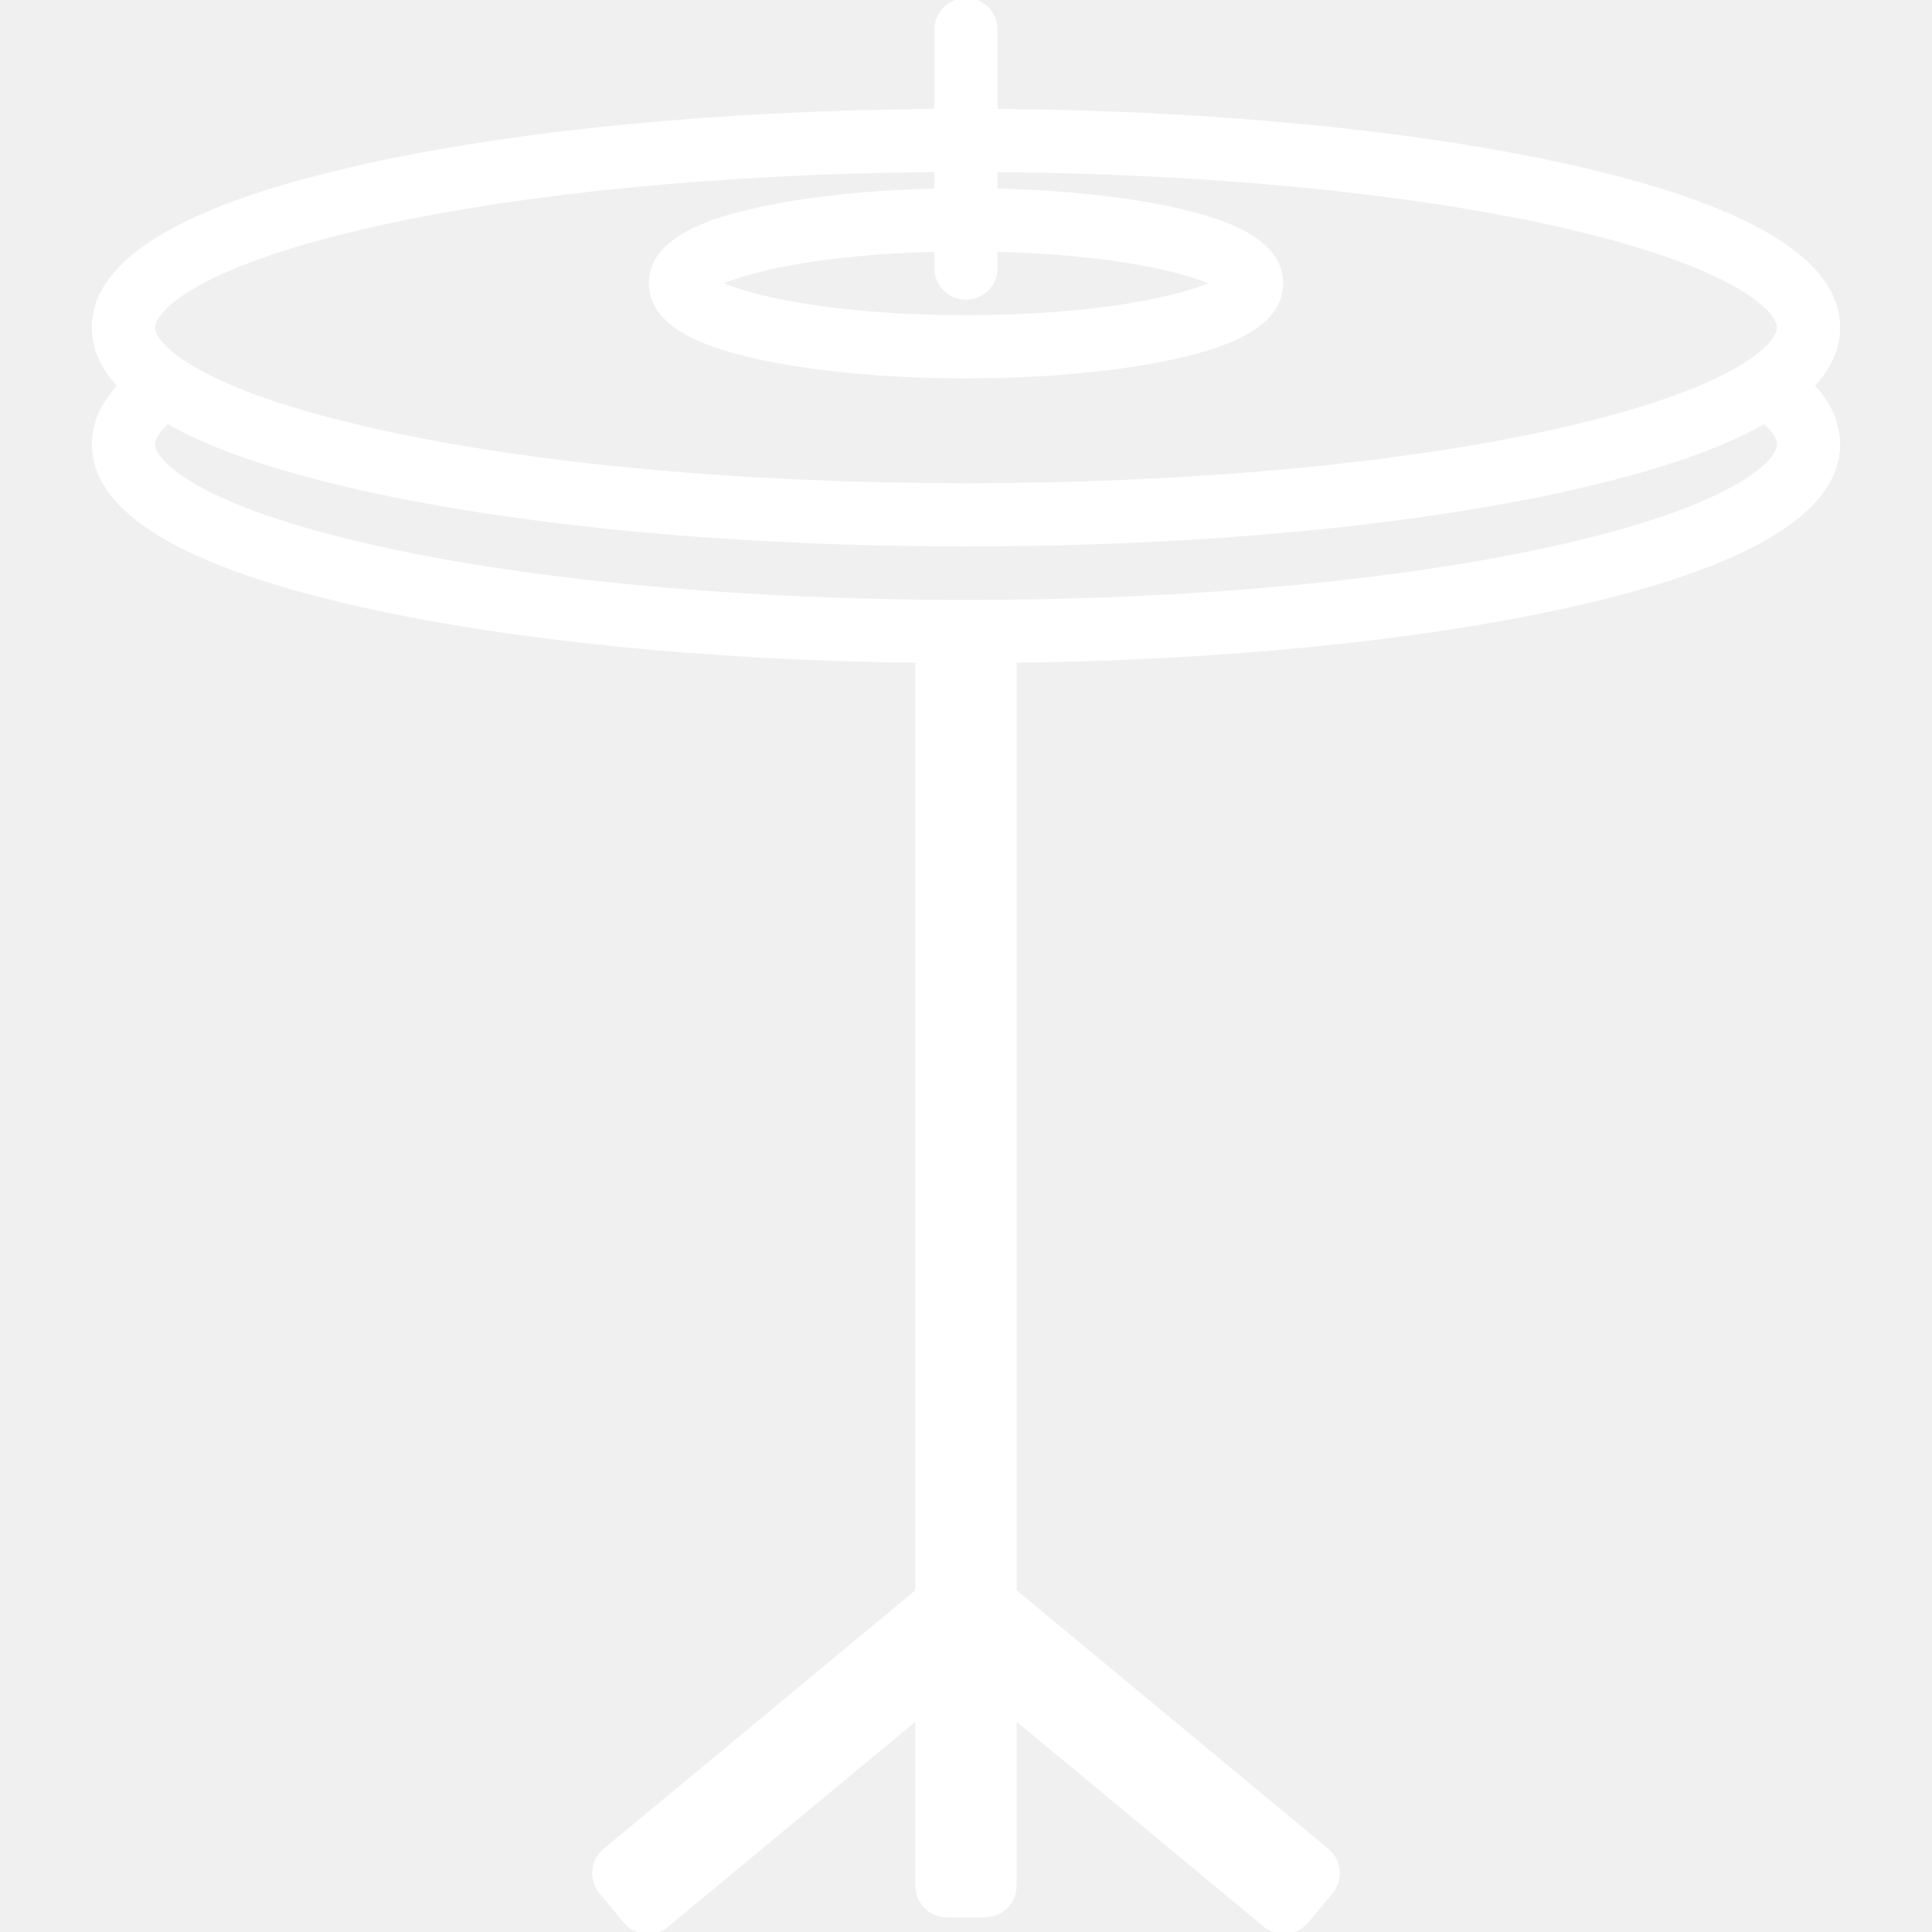
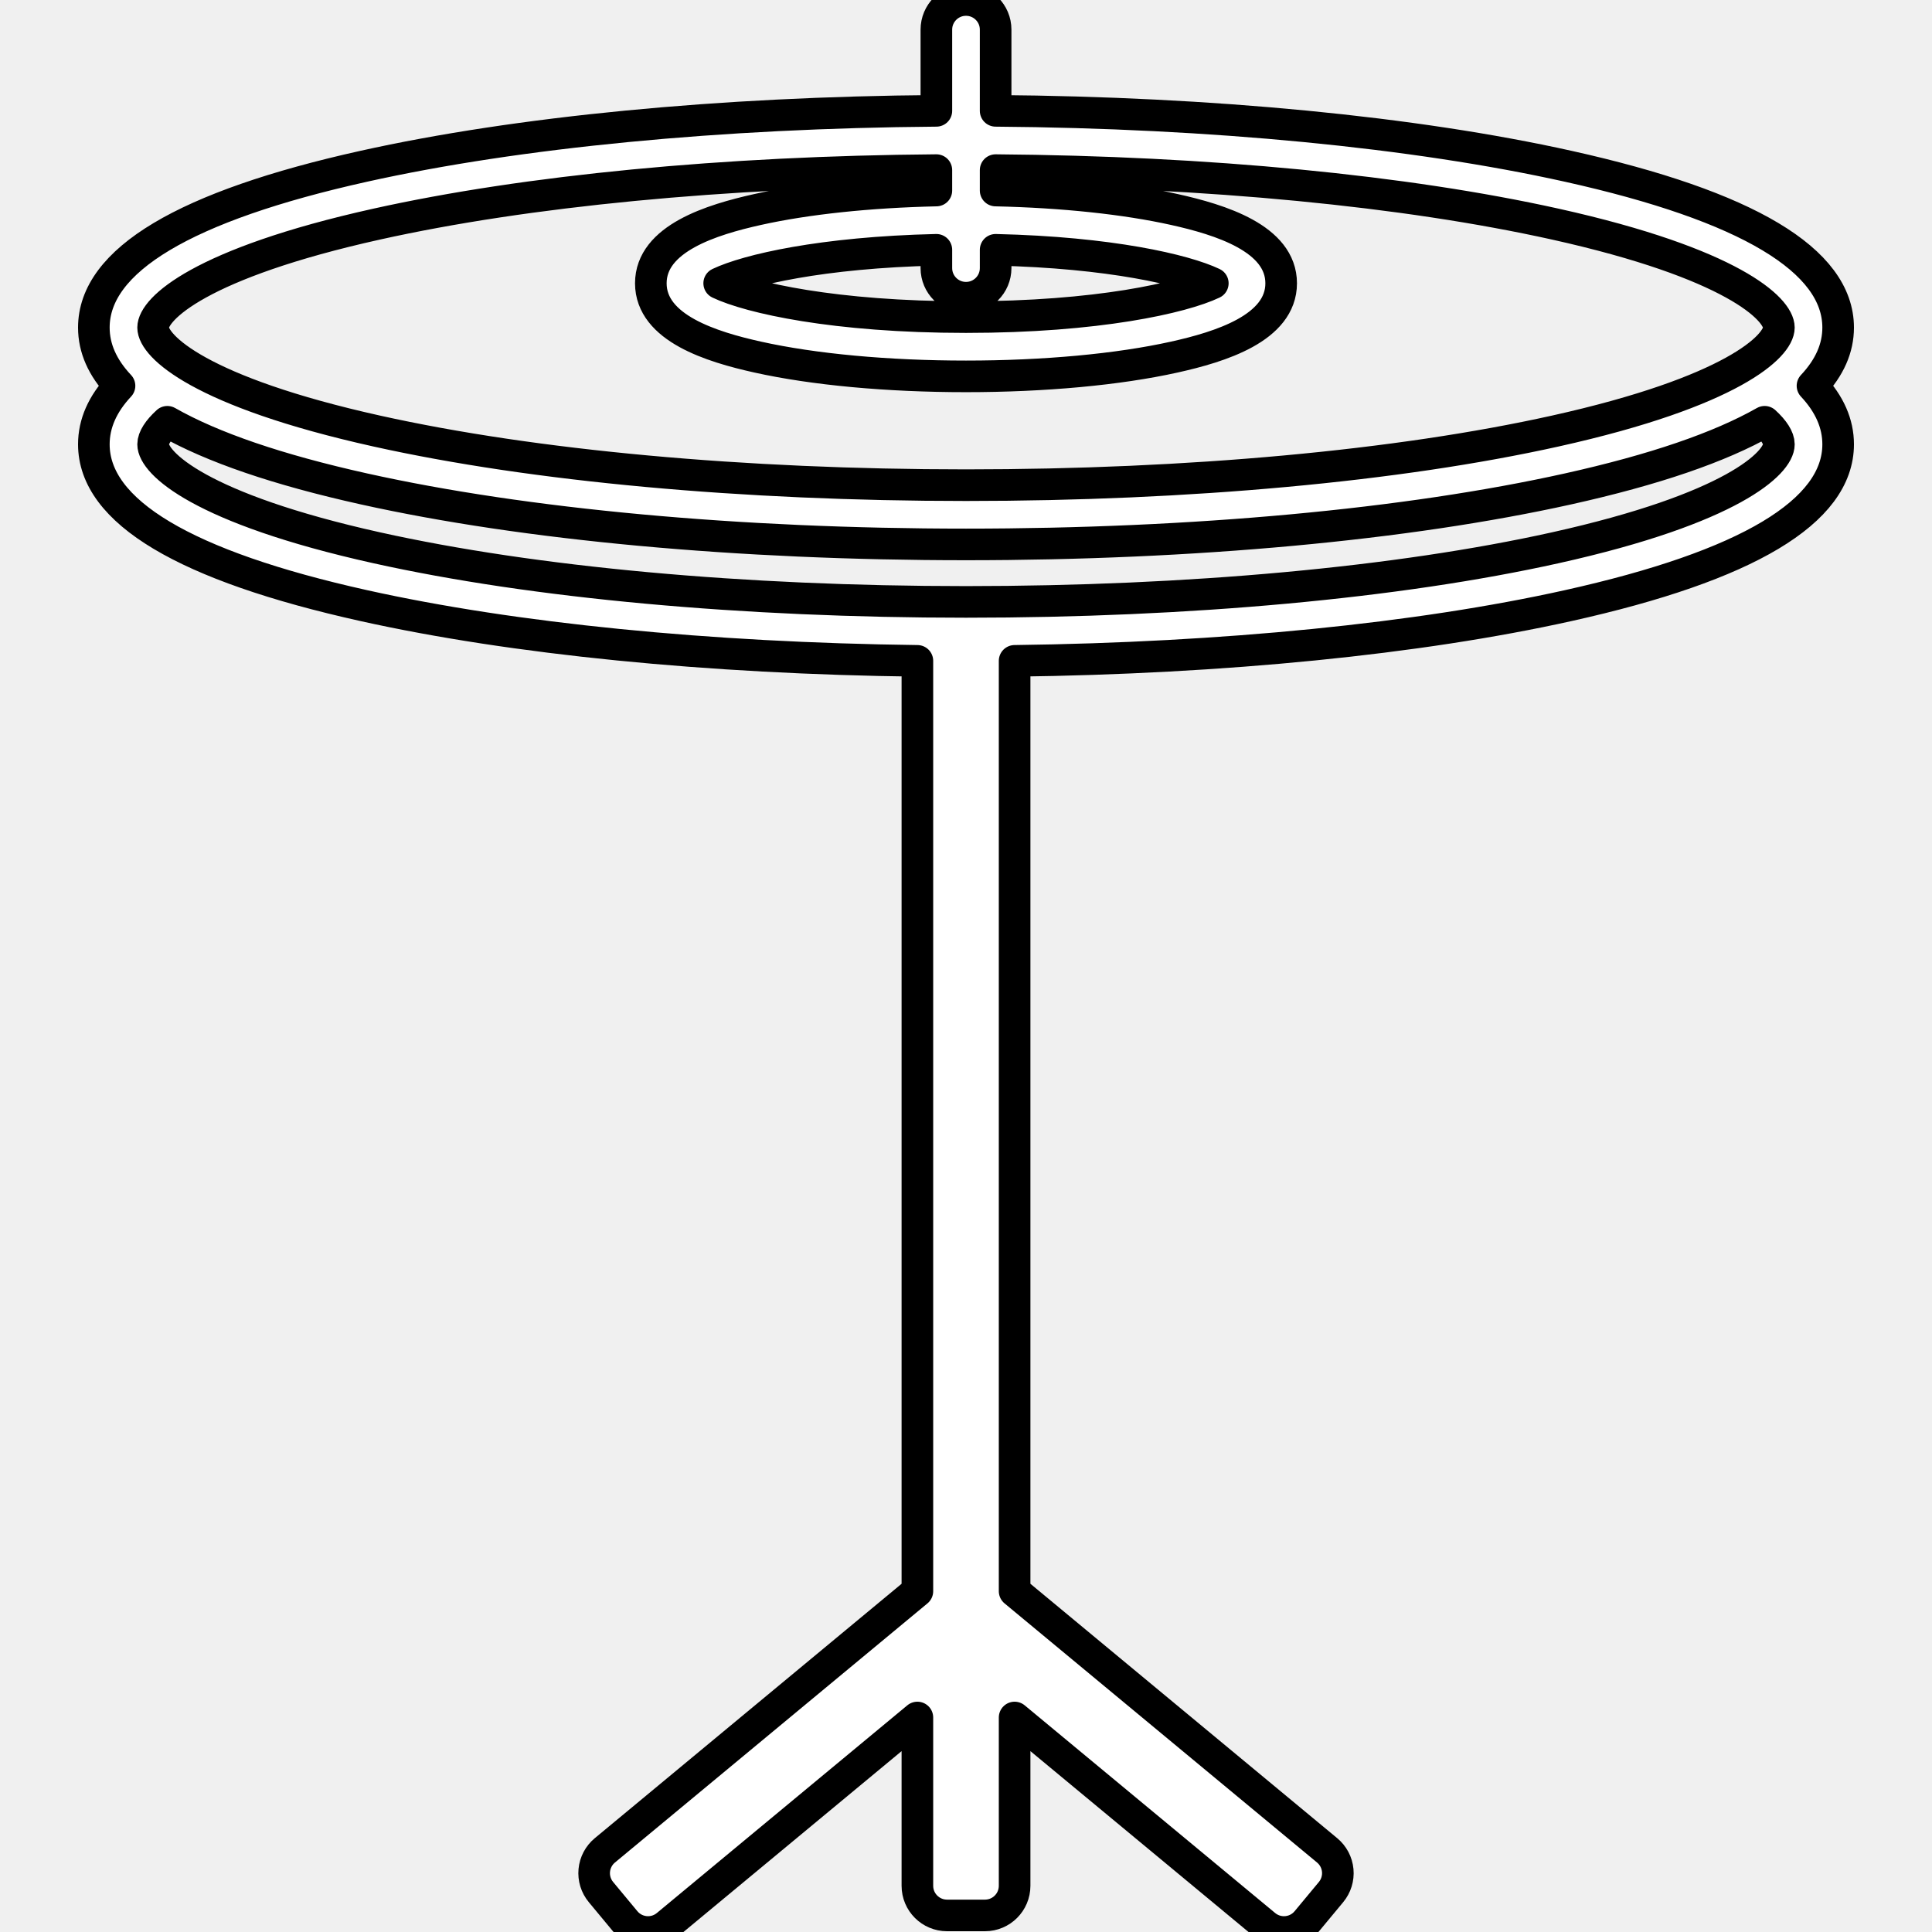
<svg xmlns="http://www.w3.org/2000/svg" fill="#ffffff" height="200px" width="200px" version="1.1" id="Capa_1" viewBox="0 0 489.027 489.027" xml:space="preserve" stroke="#ffffffff">
  <g id="SVGRepo_bgCarrier" stroke-width="0" />
  <g id="SVGRepo_tracerCarrier" stroke-linecap="round" stroke-linejoin="round" />
  <g id="SVGRepo_iconCarrier">
-     <path d="M465.272,82.916c0-17.017-22.991-30.755-68.335-40.831c-39.018-8.671-90.235-13.612-144.923-14.027V7.5 c0-4.142-3.358-7.5-7.5-7.5c-4.142,0-7.5,3.358-7.5,7.5v20.557c-54.688,0.415-105.905,5.356-144.923,14.027 C46.746,52.161,23.755,65.899,23.755,82.916c0,5.226,2.178,10.142,6.497,14.739c-4.308,4.601-6.496,9.559-6.497,14.81 c0,17.017,22.991,30.755,68.335,40.831c37.873,8.416,87.24,13.319,140.119,13.979v235.49l-79.107,65.596 c-1.532,1.27-2.496,3.097-2.681,5.078c-0.185,1.981,0.426,3.955,1.697,5.485l6.137,7.393c1.483,1.787,3.621,2.711,5.775,2.71 c1.687,0,3.384-0.566,4.783-1.727l63.396-52.566v42.597c0,4.142,3.358,7.5,7.5,7.5h9.609c4.142,0,7.5-3.358,7.5-7.5v-42.597 l63.396,52.566c1.4,1.161,3.096,1.727,4.783,1.727c2.154,0,4.291-0.923,5.775-2.71l6.137-7.393c1.271-1.531,1.881-3.504,1.697-5.485 c-0.185-1.981-1.149-3.808-2.681-5.078l-79.107-65.597V167.274c52.877-0.66,102.245-5.563,140.119-13.979 c45.344-10.076,68.335-23.814,68.335-40.831c0-5.251-2.188-10.21-6.497-14.811C463.094,93.057,465.272,88.142,465.272,82.916z M244.514,75.36c4.142,0,7.5-3.358,7.5-7.5v-4.629c29.045,0.667,47.893,5.105,54.973,8.473c-7.672,3.649-29.156,8.561-62.473,8.561 c-33.317,0-54.8-4.912-62.473-8.562c7.08-3.368,25.928-7.807,54.973-8.473v4.629C237.014,72.003,240.372,75.36,244.514,75.36z M393.683,138.653c-39.761,8.836-92.737,13.702-149.169,13.701c-56.432,0-109.409-4.866-149.17-13.702 c-44.762-9.947-56.589-21.479-56.589-26.187c0-1.586,1.287-3.588,3.603-5.704c11.394,6.476,27.985,12.153,49.732,16.985 c40.797,9.066,94.929,14.059,152.428,14.059h0.004c57.49,0,111.619-4.993,152.415-14.059c21.75-4.833,38.342-10.511,49.735-16.987 c2.317,2.117,3.6,4.121,3.6,5.705C450.272,117.173,438.445,128.706,393.683,138.653z M393.684,109.104 c-39.761,8.836-92.734,13.702-149.162,13.702h-0.008c-56.433,0-109.409-4.866-149.17-13.702 c-44.762-9.947-56.589-21.48-56.589-26.188c0-4.709,11.827-16.241,56.589-26.189c37.994-8.443,88.057-13.258,141.669-13.669v5.169 c-17.021,0.38-32.863,2.05-45.233,4.799c-11.608,2.58-27.042,7.323-27.042,18.678c0,11.356,15.433,16.099,27.042,18.679 c14.169,3.149,32.897,4.883,52.733,4.883s38.563-1.734,52.733-4.883c11.608-2.58,27.042-7.323,27.042-18.678 c0-11.355-15.433-16.099-27.042-18.678c-12.369-2.749-28.212-4.419-45.233-4.799v-5.169c53.612,0.412,103.675,5.227,141.669,13.669 c44.762,9.947,56.589,21.48,56.589,26.189C450.272,87.624,438.445,99.156,393.684,109.104z" />
+     <path d="M465.272,82.916c0-17.017-22.991-30.755-68.335-40.831c-39.018-8.671-90.235-13.612-144.923-14.027V7.5 c0-4.142-3.358-7.5-7.5-7.5c-4.142,0-7.5,3.358-7.5,7.5v20.557c-54.688,0.415-105.905,5.356-144.923,14.027 C46.746,52.161,23.755,65.899,23.755,82.916c0,5.226,2.178,10.142,6.497,14.739c-4.308,4.601-6.496,9.559-6.497,14.81 c0,17.017,22.991,30.755,68.335,40.831c37.873,8.416,87.24,13.319,140.119,13.979v235.49l-79.107,65.596 c-1.532,1.27-2.496,3.097-2.681,5.078c-0.185,1.981,0.426,3.955,1.697,5.485l6.137,7.393c1.483,1.787,3.621,2.711,5.775,2.71 c1.687,0,3.384-0.566,4.783-1.727l63.396-52.566v42.597c0,4.142,3.358,7.5,7.5,7.5h9.609c4.142,0,7.5-3.358,7.5-7.5v-42.597 l63.396,52.566c1.4,1.161,3.096,1.727,4.783,1.727c2.154,0,4.291-0.923,5.775-2.71l6.137-7.393c1.271-1.531,1.881-3.504,1.697-5.485 c-0.185-1.981-1.149-3.808-2.681-5.078l-79.107-65.597V167.274c52.877-0.66,102.245-5.563,140.119-13.979 c45.344-10.076,68.335-23.814,68.335-40.831c0-5.251-2.188-10.21-6.497-14.811C463.094,93.057,465.272,88.142,465.272,82.916z M244.514,75.36c4.142,0,7.5-3.358,7.5-7.5v-4.629c29.045,0.667,47.893,5.105,54.973,8.473c-7.672,3.649-29.156,8.561-62.473,8.561 c-33.317,0-54.8-4.912-62.473-8.562c7.08-3.368,25.928-7.807,54.973-8.473v4.629C237.014,72.003,240.372,75.36,244.514,75.36z M393.683,138.653c-39.761,8.836-92.737,13.702-149.169,13.701c-56.432,0-109.409-4.866-149.17-13.702 c-44.762-9.947-56.589-21.479-56.589-26.187c0-1.586,1.287-3.588,3.603-5.704c11.394,6.476,27.985,12.153,49.732,16.985 c40.797,9.066,94.929,14.059,152.428,14.059h0.004c57.49,0,111.619-4.993,152.415-14.059c21.75-4.833,38.342-10.511,49.735-16.987 c2.317,2.117,3.6,4.121,3.6,5.705C450.272,117.173,438.445,128.706,393.683,138.653z M393.684,109.104 c-39.761,8.836-92.734,13.702-149.162,13.702h-0.008c-56.433,0-109.409-4.866-149.17-13.702 c-44.762-9.947-56.589-21.48-56.589-26.188c0-4.709,11.827-16.241,56.589-26.189c37.994-8.443,88.057-13.258,141.669-13.669v5.169 c-17.021,0.38-32.863,2.05-45.233,4.799c-11.608,2.58-27.042,7.323-27.042,18.678c0,11.356,15.433,16.099,27.042,18.679 c14.169,3.149,32.897,4.883,52.733,4.883s38.563-1.734,52.733-4.883c11.608-2.58,27.042-7.323,27.042-18.678 c0-11.355-15.433-16.099-27.042-18.678c-12.369-2.749-28.212-4.419-45.233-4.799v-5.169c53.612,0.412,103.675,5.227,141.669,13.669 c44.762,9.947,56.589,21.48,56.589,26.189C450.272,87.624,438.445,99.156,393.684,109.104z" fill="#ffffff" stroke="#000000" stroke-width="8" stroke-linejoin="round" />
  </g>
</svg>
